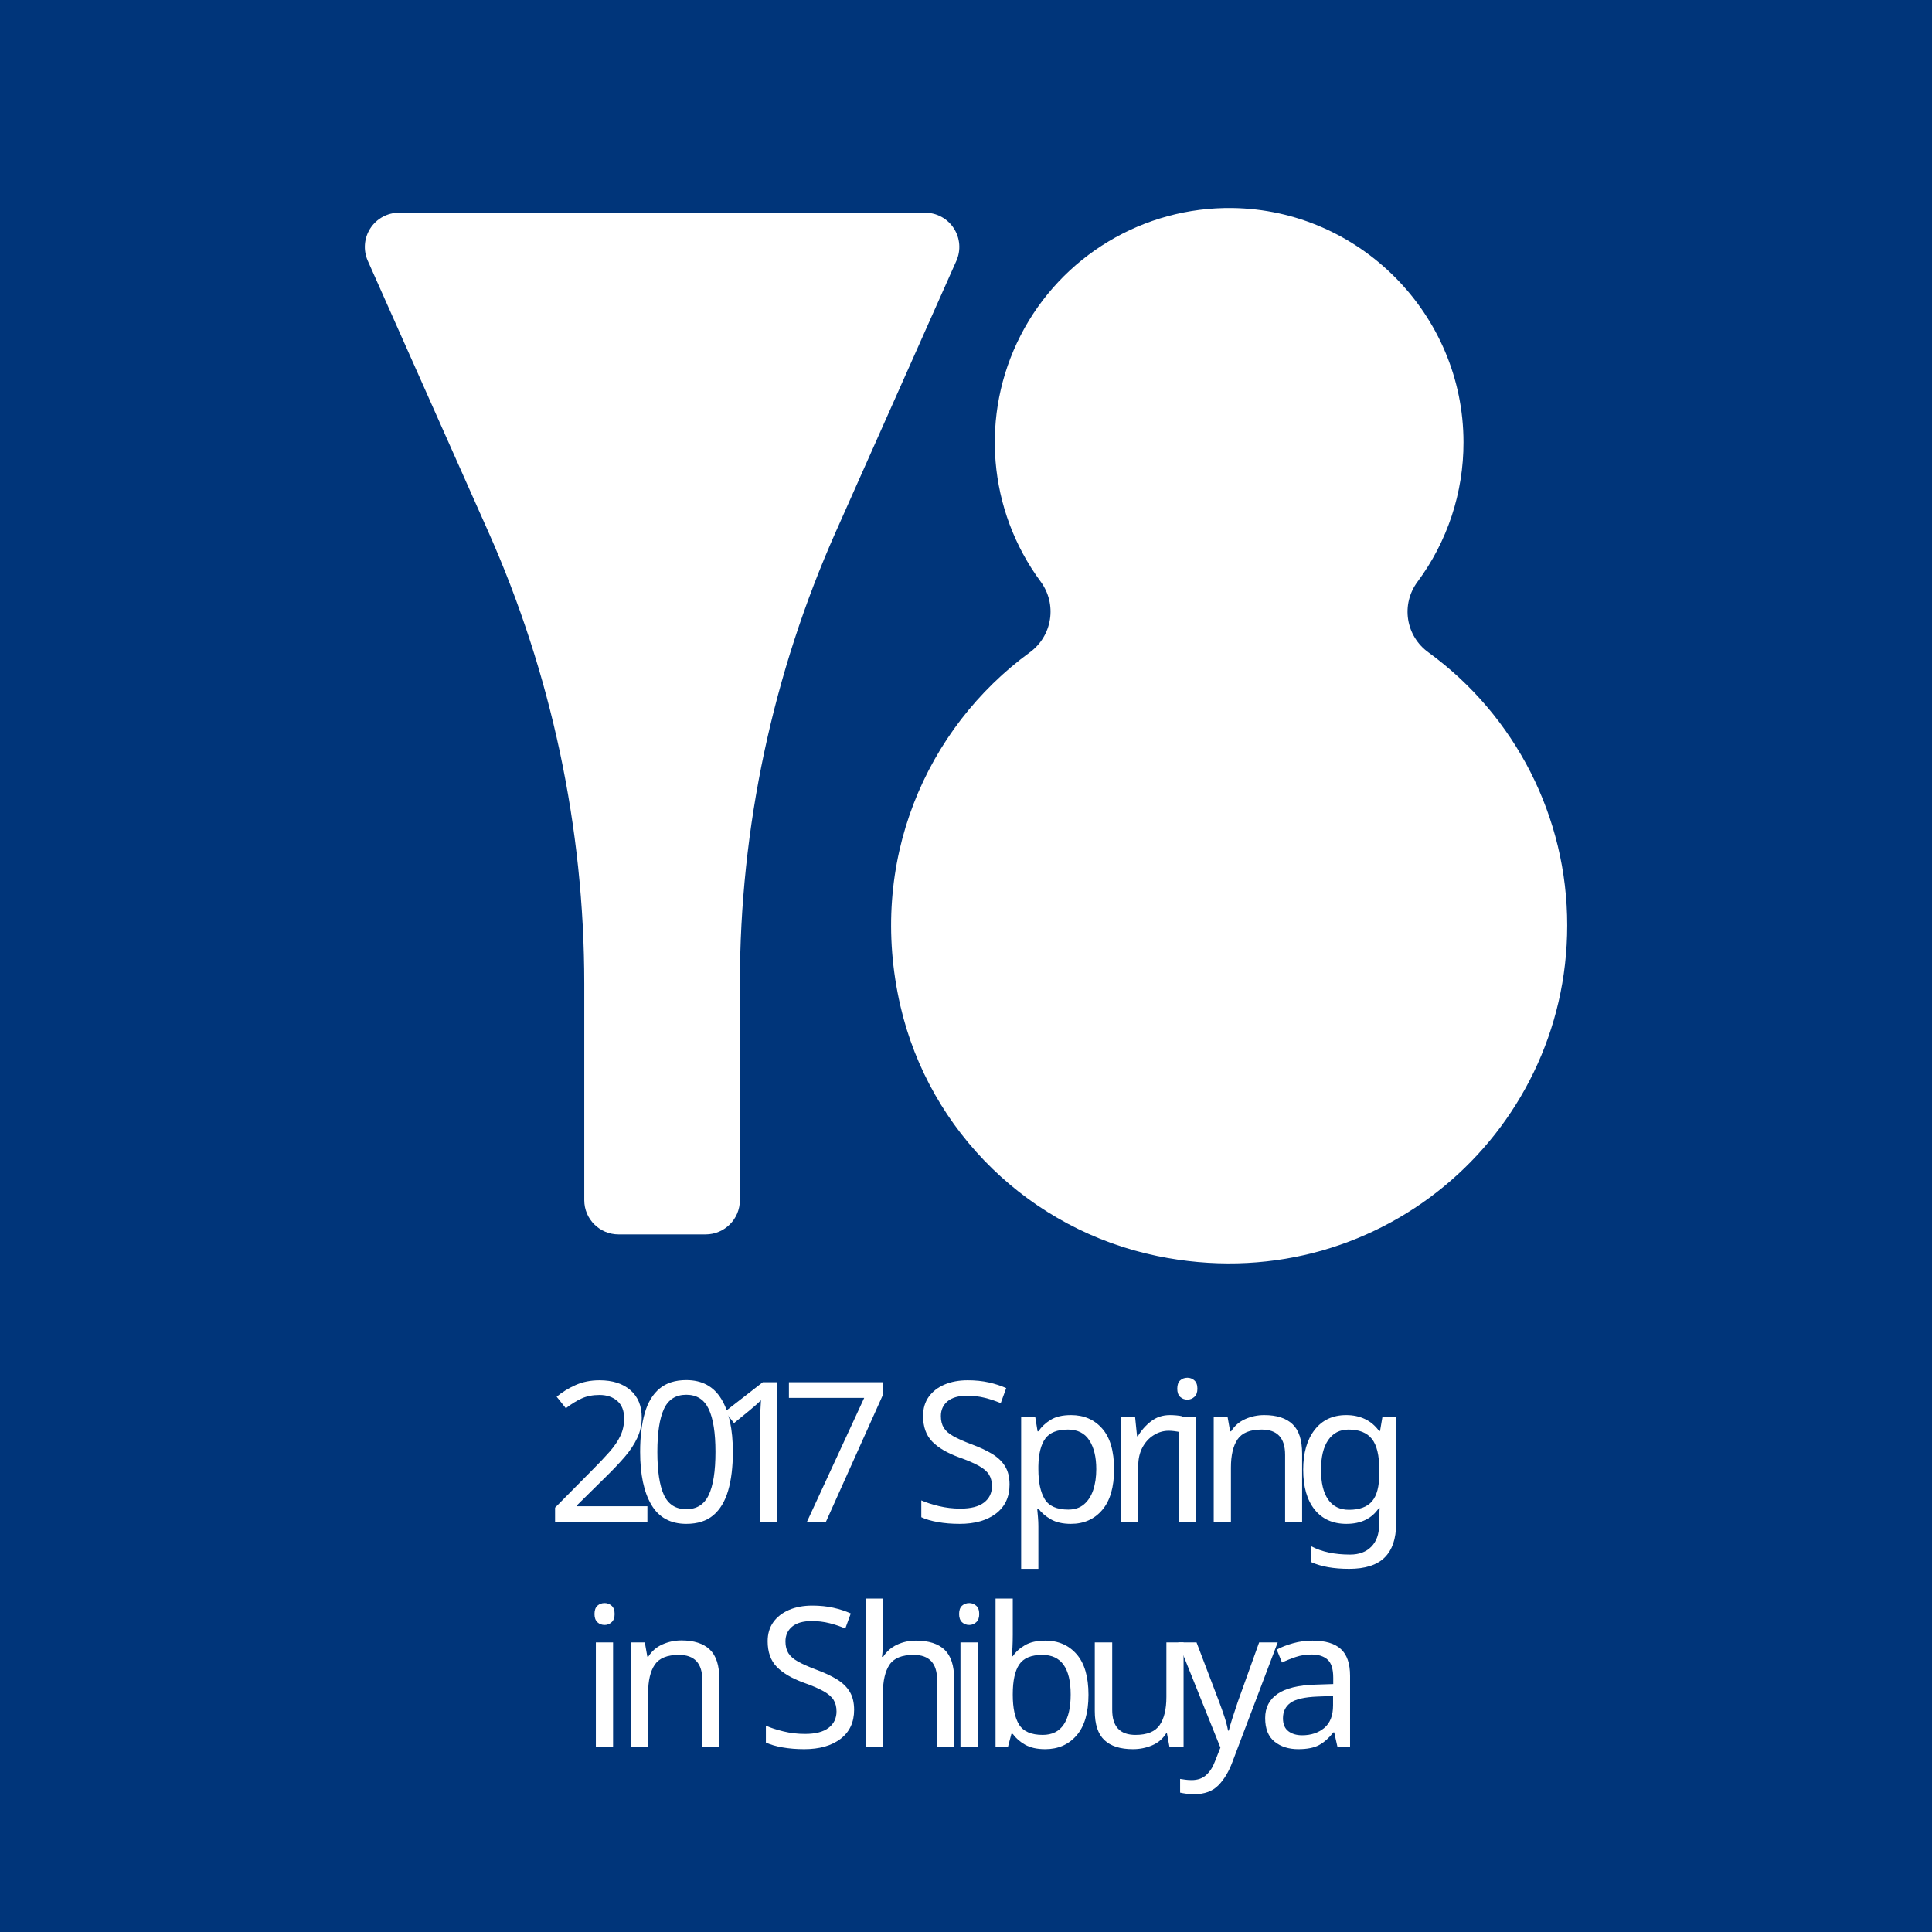
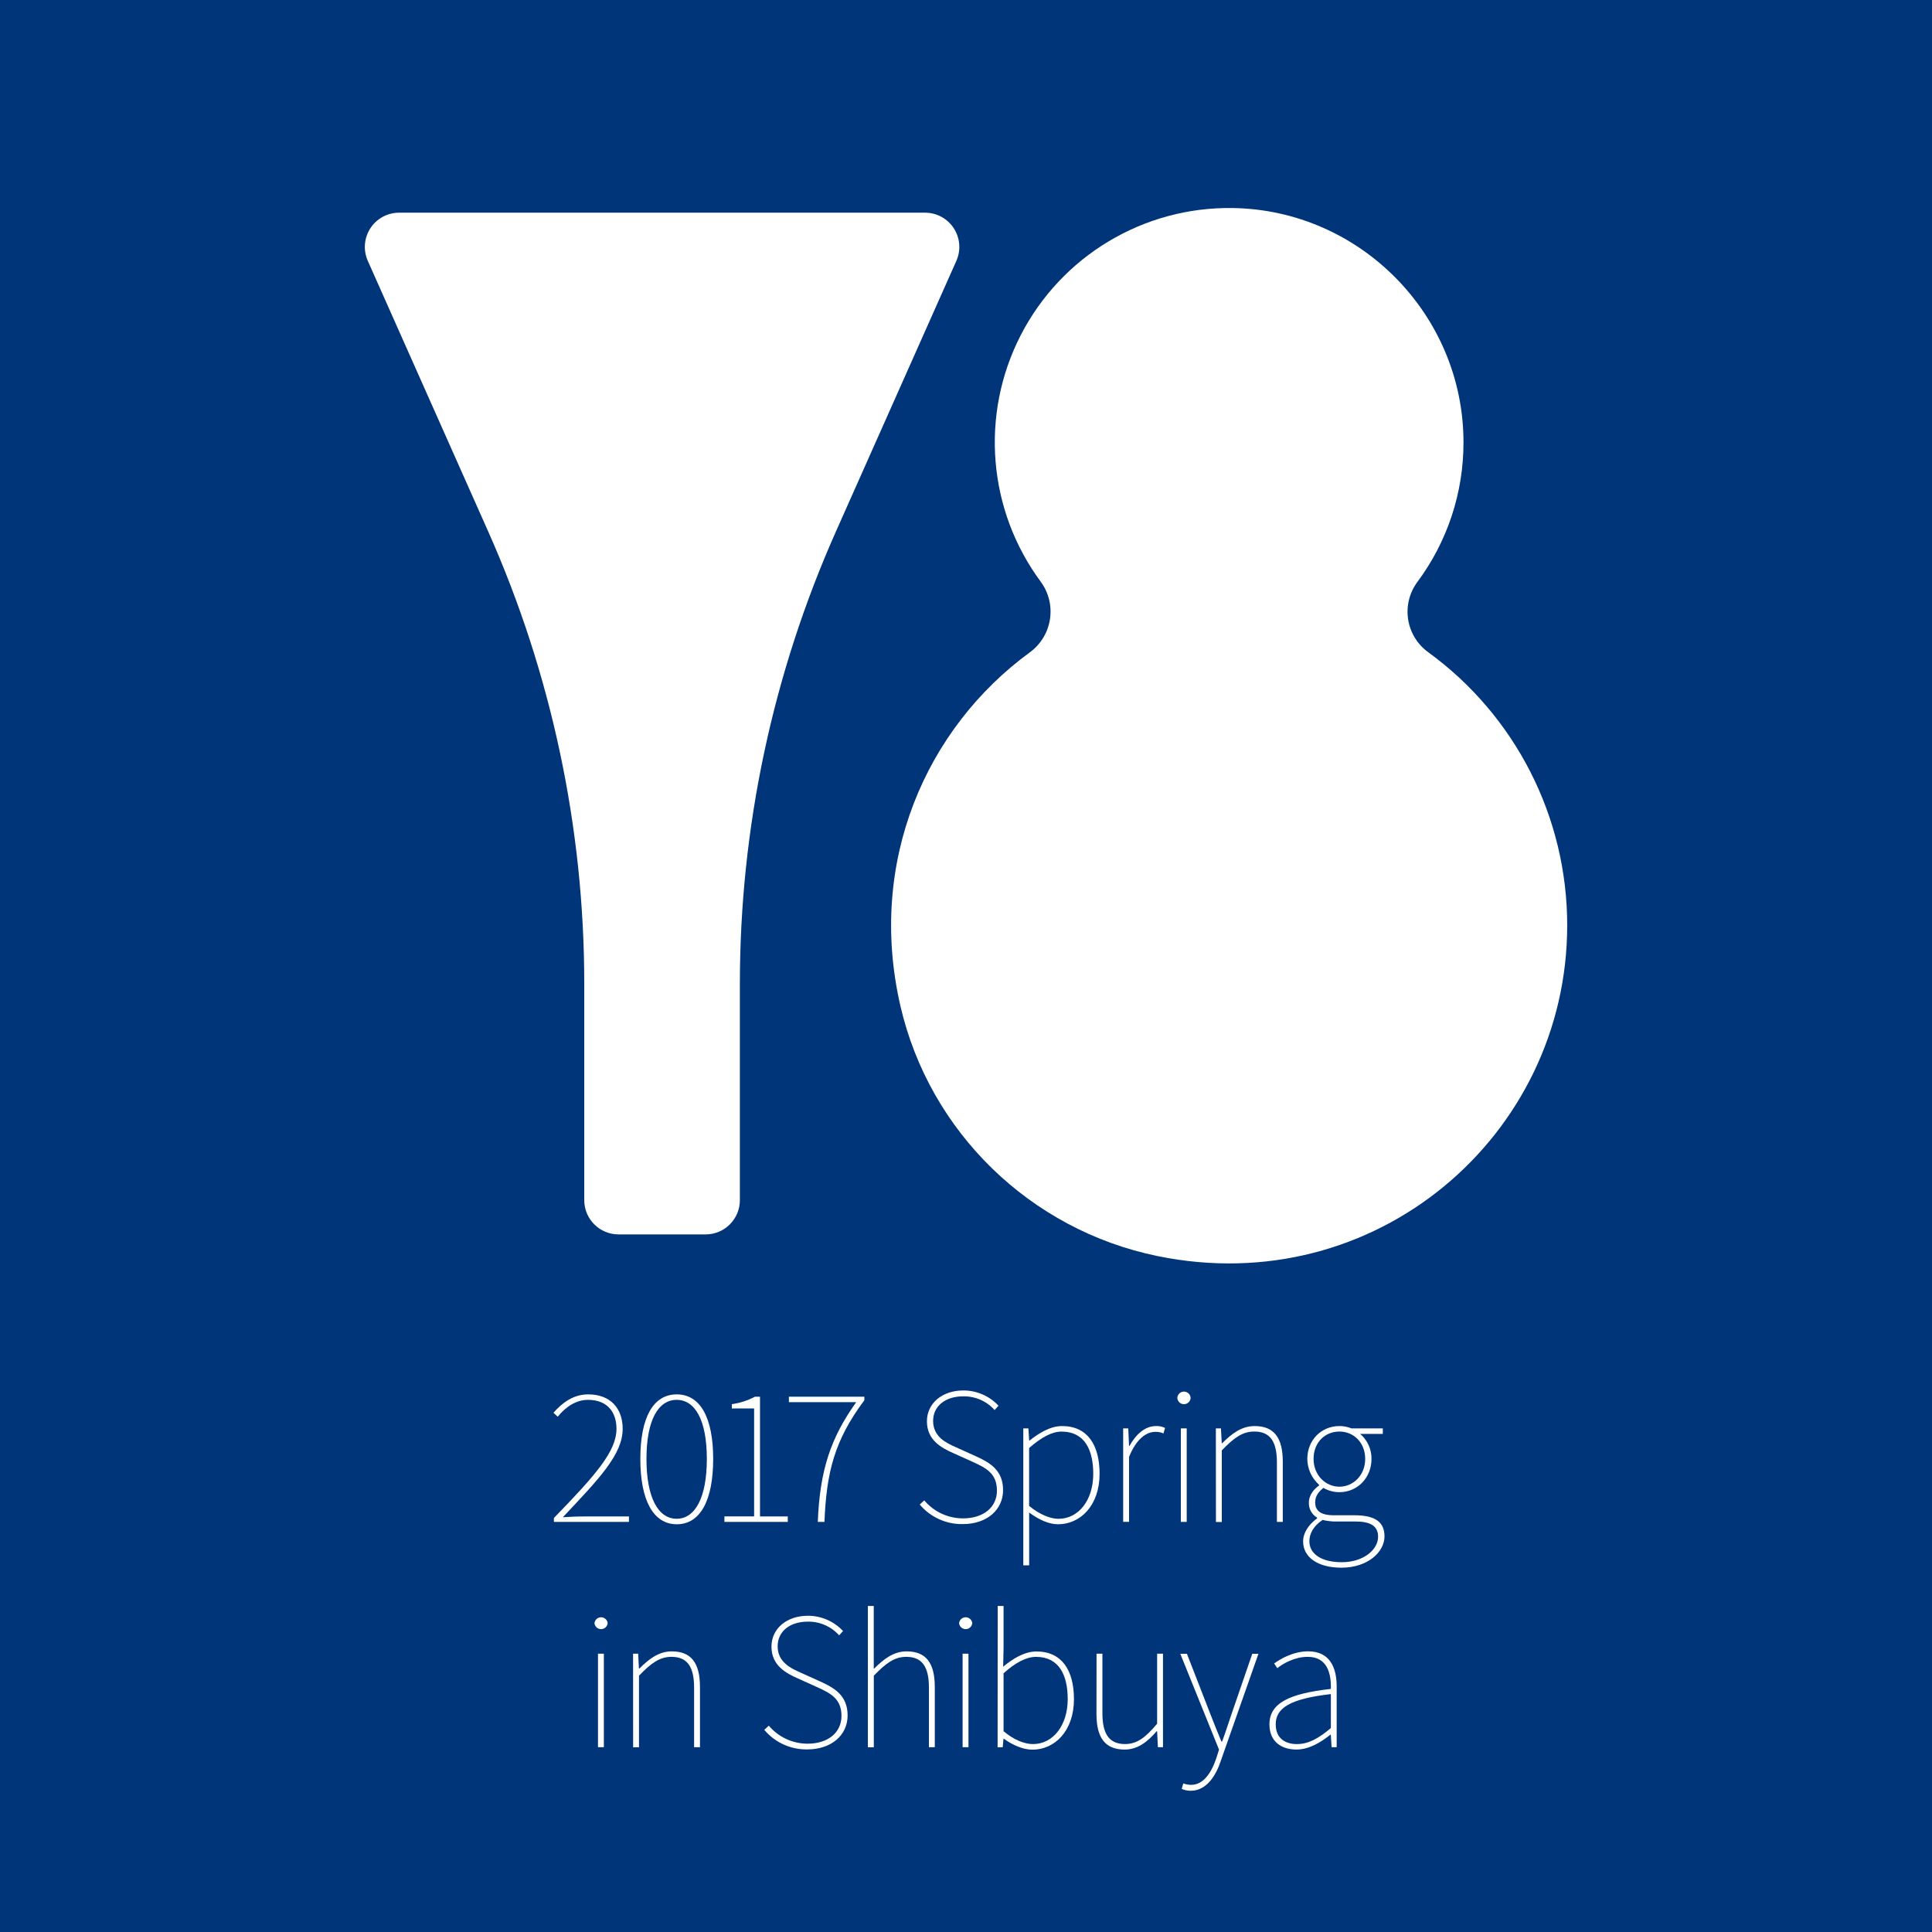
<svg xmlns="http://www.w3.org/2000/svg" id="レイヤー_1" data-name="レイヤー 1" viewBox="0 0 1024 1024">
  <defs>
-     <style>.cls-1{fill:#00357a;}.cls-2{font-size:103.67px;font-family:SourceSansPro-ExtraLight, Source Sans Pro;}.cls-16,.cls-2{fill:#fff;}.cls-3{letter-spacing:-0.04em;}.cls-4{letter-spacing:-0.08em;}.cls-5{letter-spacing:-0.1em;}.cls-6{letter-spacing:-0.03em;}.cls-7{letter-spacing:-0.03em;}.cls-8{letter-spacing:-0.01em;}.cls-9{letter-spacing:-0.04em;}.cls-10{letter-spacing:-0.04em;}.cls-11{letter-spacing:-0.04em;}.cls-12{letter-spacing:-0.04em;}.cls-13{letter-spacing:-0.03em;}.cls-14{letter-spacing:-0.02em;}.cls-15{letter-spacing:-0.02em;}</style>
+     <style>.cls-1{fill:#00357a;}.cls-2{fill:#fff;}</style>
  </defs>
  <rect class="cls-1" width="1024" height="1024" />
-   <text class="cls-2" transform="translate(289.23 806.64)">
-     <tspan class="cls-3">2</tspan>
-     <tspan class="cls-4" x="44.98" y="0">0</tspan>
-     <tspan class="cls-5" x="85.8" y="0">1</tspan>
-     <tspan x="124.35" y="0">7 </tspan>
-     <tspan class="cls-6" x="193.8" y="0">S</tspan>
-     <tspan class="cls-7" x="243.19" y="0">p</tspan>
-     <tspan class="cls-8" x="296.12" y="0">r</tspan>
-     <tspan class="cls-9" x="326.65" y="0">i</tspan>
-     <tspan class="cls-10" x="345.25" y="0">n</tspan>
-     <tspan x="395.79" y="0">g</tspan>
-     <tspan class="cls-11" x="17.77" y="119.42">i</tspan>
-     <tspan x="36.36" y="119.42">n </tspan>
-     <tspan class="cls-6" x="111.42" y="119.42">S</tspan>
-     <tspan class="cls-12" x="160.81" y="119.42">h</tspan>
-     <tspan class="cls-9" x="211.02" y="119.42">i</tspan>
-     <tspan class="cls-13" x="229.62" y="119.42">b</tspan>
-     <tspan class="cls-14" x="282.84" y="119.42">u</tspan>
-     <tspan class="cls-15" x="335.11" y="119.42">y</tspan>
-     <tspan x="376.57" y="119.42">a</tspan>
-   </text>
-   <path class="cls-16" d="M490.29,112.73H211.52a18.15,18.15,0,0,0-16.58,25.53L258.67,281.5a590,590,0,0,1,51,239.85V636.11a18.15,18.15,0,0,0,18.15,18.15H374a18.15,18.15,0,0,0,18.15-18.15V521.35a590,590,0,0,1,51-239.85l63.74-143.23A18.15,18.15,0,0,0,490.29,112.73Z" />
-   <path class="cls-16" d="M751.16,308.56a123.64,123.64,0,0,0,24.52-74.24c-.07-67.52-54.85-123.07-122.36-124.06A124.21,124.21,0,0,0,551.66,308.39a26.72,26.72,0,0,1-5.85,37.38c-55,40.22-86.2,111-68.58,187.38,15.44,66.9,68.93,118.74,136.18,132.57C729,689.52,830.65,601.87,830.65,490.47A178.91,178.91,0,0,0,757,345.7,26.49,26.49,0,0,1,751.16,308.56Z" />
+   <path class="cls-2" d="M293.58,804.56c22.39-23,33.17-35.46,33.17-47.27,0-8.5-4.56-15.34-15.14-15.34-6.22,0-11.82,3.73-16,8.92l-2.28-2.07c4.77-5.39,10.57-9.75,18.45-9.75,11.61,0,18.25,7.26,18.25,18.25,0,13.48-12.23,26.23-31.72,46.86,3.73-.21,7.46-.41,11.2-.41h23.84v2.9H293.58Z" />
+   <path class="cls-2" d="M339.39,773.26c0-22,6.84-34.21,19.28-34.21S378,751.28,378,773.26s-6.84,34.63-19.28,34.63S339.39,795.23,339.39,773.26Zm35.25,0c0-20.53-6.22-31.31-16-31.31s-16,10.78-16,31.31,6.22,31.72,16,31.72S374.64,793.78,374.64,773.26Z" />
+   <path class="cls-2" d="M383.95,803.73H399.7V746.51H387.89v-2.28a36.82,36.82,0,0,0,12.23-3.94h2.7v63.45h14.72v2.9H383.95Z" />
+   <path class="cls-2" d="M453.8,743.19H418.13v-2.9h40v1.87c-16,21.36-20.11,38.56-21.15,64.48h-3.52C434.51,779.27,440.32,762.06,453.8,743.19Z" />
+   <path class="cls-2" d="M489.87,795.23a26.87,26.87,0,0,0,20.53,9.54c11,0,18-6,18-14.72,0-9.12-5.8-12-12.65-15.14l-10.57-4.77c-5.81-2.59-13.89-6.63-13.89-16.79,0-9.75,8.29-16.38,19.28-16.38a25.38,25.38,0,0,1,18.66,8.09l-2.07,2.28a21.81,21.81,0,0,0-16.59-7.26c-9.54,0-16,5.18-16,13.06,0,8.5,7.15,11.71,12,13.89l10.57,4.77c7.57,3.42,14.51,7.46,14.51,18,0,10.37-8.5,18-21.36,18a29.09,29.09,0,0,1-22.81-10.37Z" />
+   <path class="cls-2" d="M545.48,811v18.66h-3.11V757.08h2.7l.41,6.43h.21c5-3.94,11-7.67,17.21-7.67,13.48,0,19.9,10,19.9,25.3,0,16.79-10.16,26.75-22,26.75-4.77,0-10-2.28-15.34-6.22ZM561,805c10.78,0,18.45-10,18.45-23.84,0-12.65-4.56-22.39-16.79-22.39-5.18,0-10.78,3.11-17.21,8.71v30.69C551.49,803.11,557.09,805,561,805Z" />
+   <path class="cls-2" d="M595.3,757.08H598l.42,9.33h.21c3.32-6,8.09-10.57,14.1-10.57a9.94,9.94,0,0,1,4.77,1l-.83,2.9a10.19,10.19,0,0,0-4.35-.83c-4.56,0-10,3.52-13.89,13.27v34.42H595.3Z" />
+   <path class="cls-2" d="M624,740.91a3.53,3.53,0,0,1,7.05,0,3.53,3.53,0,0,1-7.05,0Zm1.87,16.17h3.11v49.55h-3.11Z" />
+   <path class="cls-2" d="M644.43,757.08h2.7l.42,7.88h.21c5.18-5.18,10.37-9.12,17.21-9.12,10.16,0,14.93,6,14.93,18.87v31.93h-3.11V775.12c0-11-3.53-16.38-12-16.38-6.22,0-10.78,3.32-17.21,10v37.94h-3.11Z" />
+   <path class="cls-2" d="M698.08,804.77v-.41a8.82,8.82,0,0,1-4.35-7.88c0-4.56,3.32-7.67,5.39-9.12v-.42a18.58,18.58,0,0,1-6.22-13.68c0-10,7.46-17.42,17-17.42a16.75,16.75,0,0,1,6.43,1.24h16.59V760h-12a17.13,17.13,0,0,1,6,13.27c0,10-7.46,17.62-17,17.62a16.81,16.81,0,0,1-8.5-2.28c-2.28,1.87-4.35,4.15-4.35,7.67,0,3.73,2.07,6.84,9.74,6.84h11c11,0,16,3.52,16,11.2,0,8.29-8.92,16.59-22.81,16.59-12.65,0-20.32-5.6-20.32-13.89C690.61,812.65,693.51,808.09,698.08,804.77ZM711.14,828c11.82,0,19.28-6.84,19.28-13.48,0-5.81-4.15-8.09-12-8.09H707a34.41,34.41,0,0,1-6-.83c-5,3.32-7,7.46-7,11.2C693.93,823.43,700.15,828,711.14,828Zm12.44-54.74c0-8.81-6.22-14.51-13.68-14.51s-13.68,5.6-13.68,14.51c0,8.71,6.43,14.72,13.68,14.72S723.58,782,723.58,773.26Z" />
+   <path class="cls-2" d="M315.08,860.33a3.52,3.52,0,0,1,7,0,3.52,3.52,0,0,1-7,0Zm1.87,16.17h3.11v49.55h-3.11Z" />
+   <path class="cls-2" d="M335.54,876.5h2.7l.41,7.88h.21c5.18-5.18,10.37-9.12,17.21-9.12,10.16,0,14.93,6,14.93,18.87v31.93h-3.11V894.54c0-11-3.52-16.38-12-16.38-6.22,0-10.78,3.32-17.21,10v37.94h-3.11Z" />
+   <path class="cls-2" d="M407.49,914.65A26.87,26.87,0,0,0,428,924.19c11,0,18-6,18-14.72,0-9.12-5.81-12-12.65-15.14l-10.57-4.77c-5.81-2.59-13.89-6.63-13.89-16.79,0-9.75,8.29-16.38,19.28-16.38a25.38,25.38,0,0,1,18.66,8.09l-2.07,2.28a21.81,21.81,0,0,0-16.59-7.26c-9.54,0-16,5.18-16,13.06,0,8.5,7.15,11.71,12,13.89l10.57,4.77c7.57,3.42,14.51,7.46,14.51,18,0,10.37-8.5,18-21.36,18a29.09,29.09,0,0,1-22.81-10.37Z" />
+   <path class="cls-2" d="M460,851.21h3.11v33.38c5.39-5.39,10.57-9.33,17.42-9.33,10.16,0,14.93,6,14.93,18.87v31.93h-3.11V894.54c0-11-3.52-16.38-12-16.38-6.22,0-10.78,3.32-17.21,10v37.94H460Z" />
+   <path class="cls-2" d="M508.33,860.33a3.52,3.52,0,0,1,7,0,3.52,3.52,0,0,1-7,0Zm1.87,16.17h3.11v49.55H510.2Z" />
+   <path class="cls-2" d="M528.8,851.21h3.11v22.19l-.21,10c5.18-4.35,11.4-8.09,17.62-8.09,13.48,0,19.9,10,19.9,25.3,0,16.79-10.16,26.75-22,26.75-4.77,0-10.37-2.28-15.14-5.81h-.21l-.42,4.56h-2.7Zm18.66,73.19c10.78,0,18.45-10,18.45-23.84,0-12.65-4.56-22.39-16.79-22.39-5.18,0-11,3.11-17.21,8.71v30.69C537.71,922.53,543.52,924.4,547.46,924.4Z" />
+   <path class="cls-2" d="M581.19,876.5h3.11V908c0,11,3.53,16.38,12,16.38,6.22,0,10.78-3.32,17-10.78V876.5h3.11v49.55h-2.7l-.42-8.5h-.21c-5,5.81-10.16,9.75-17,9.75-10.16,0-14.93-6-14.93-18.87Z" />
+   <path class="cls-2" d="M631.39,946c6.22,0,10.57-6,13.27-14.1l1.45-4.56-20.53-50.8h3.52l12.65,32.55c1.66,4.15,3.73,9.54,5.6,13.89h.41c1.66-4.35,3.32-9.74,4.77-13.89l11.2-32.55H667l-19.9,56.6c-2.49,7.67-7.46,16-16,16a11.52,11.52,0,0,1-4.77-1l.83-2.9A12.28,12.28,0,0,0,631.39,946Z" />
+   <path class="cls-2" d="M705.39,895.16c.21-8.09-1.87-17-12.23-17-7,0-13.06,3.52-16.17,6l-1.66-2.49c3.11-2.28,10-6.43,18-6.43,11.61,0,15.14,8.71,15.14,18.66v32.14h-2.7l-.42-6.63h-.21c-5.18,4.15-11.4,7.88-18,7.88-7.67,0-14.31-3.94-14.31-13.37C672.84,902.83,683,897.65,705.39,895.16Zm-18,29.24c6,0,11.4-2.9,18-8.5v-18c-21.77,2.49-29.23,7.46-29.23,16C676.16,921.49,681.34,924.4,687.36,924.4Z" />
+   <path class="cls-2" d="M490.29,112.73H211.52a18.15,18.15,0,0,0-16.58,25.53L258.67,281.5a590,590,0,0,1,51,239.85V636.11a18.15,18.15,0,0,0,18.15,18.15H374a18.15,18.15,0,0,0,18.15-18.15V521.35a590,590,0,0,1,51-239.85l63.74-143.23A18.15,18.15,0,0,0,490.29,112.73Z" />
+   <path class="cls-2" d="M751.16,308.56a123.64,123.64,0,0,0,24.52-74.24c-.07-67.52-54.85-123.07-122.36-124.06A124.21,124.21,0,0,0,551.66,308.39a26.72,26.72,0,0,1-5.85,37.38c-55,40.22-86.2,111-68.58,187.38,15.44,66.9,68.93,118.74,136.18,132.57C729,689.52,830.65,601.87,830.65,490.47A178.91,178.91,0,0,0,757,345.7,26.49,26.49,0,0,1,751.16,308.56Z" />
</svg>
